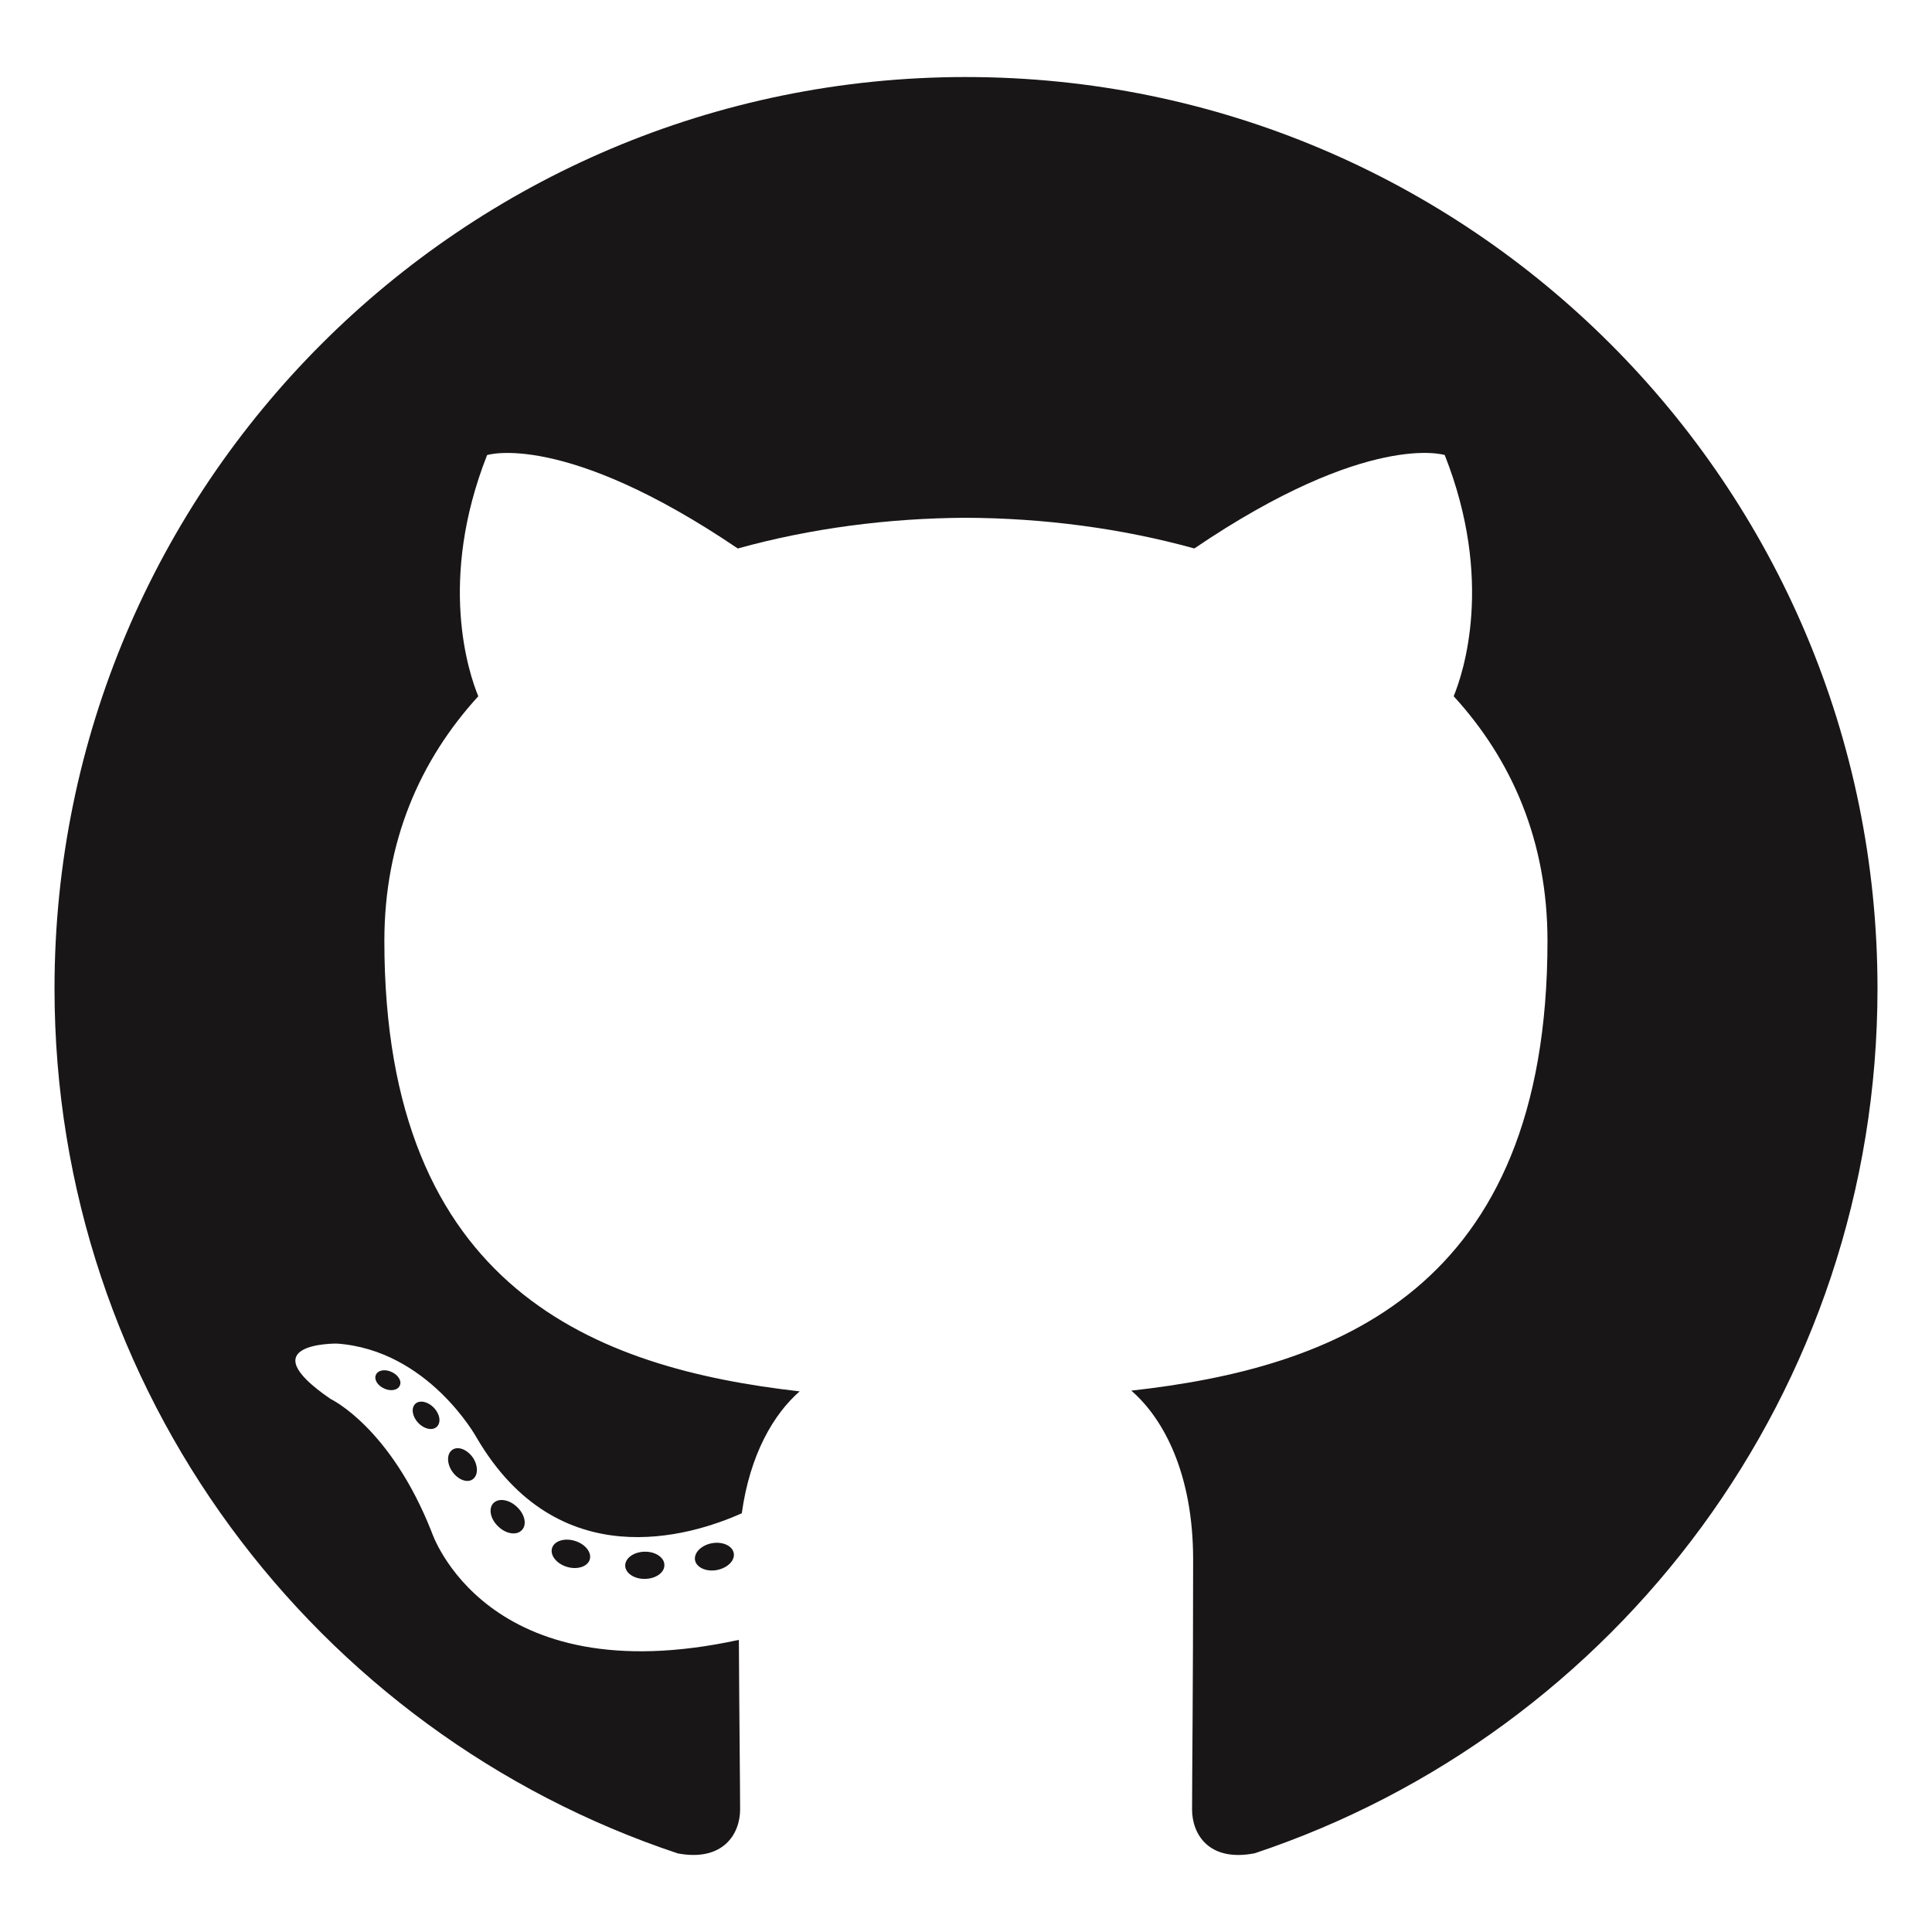
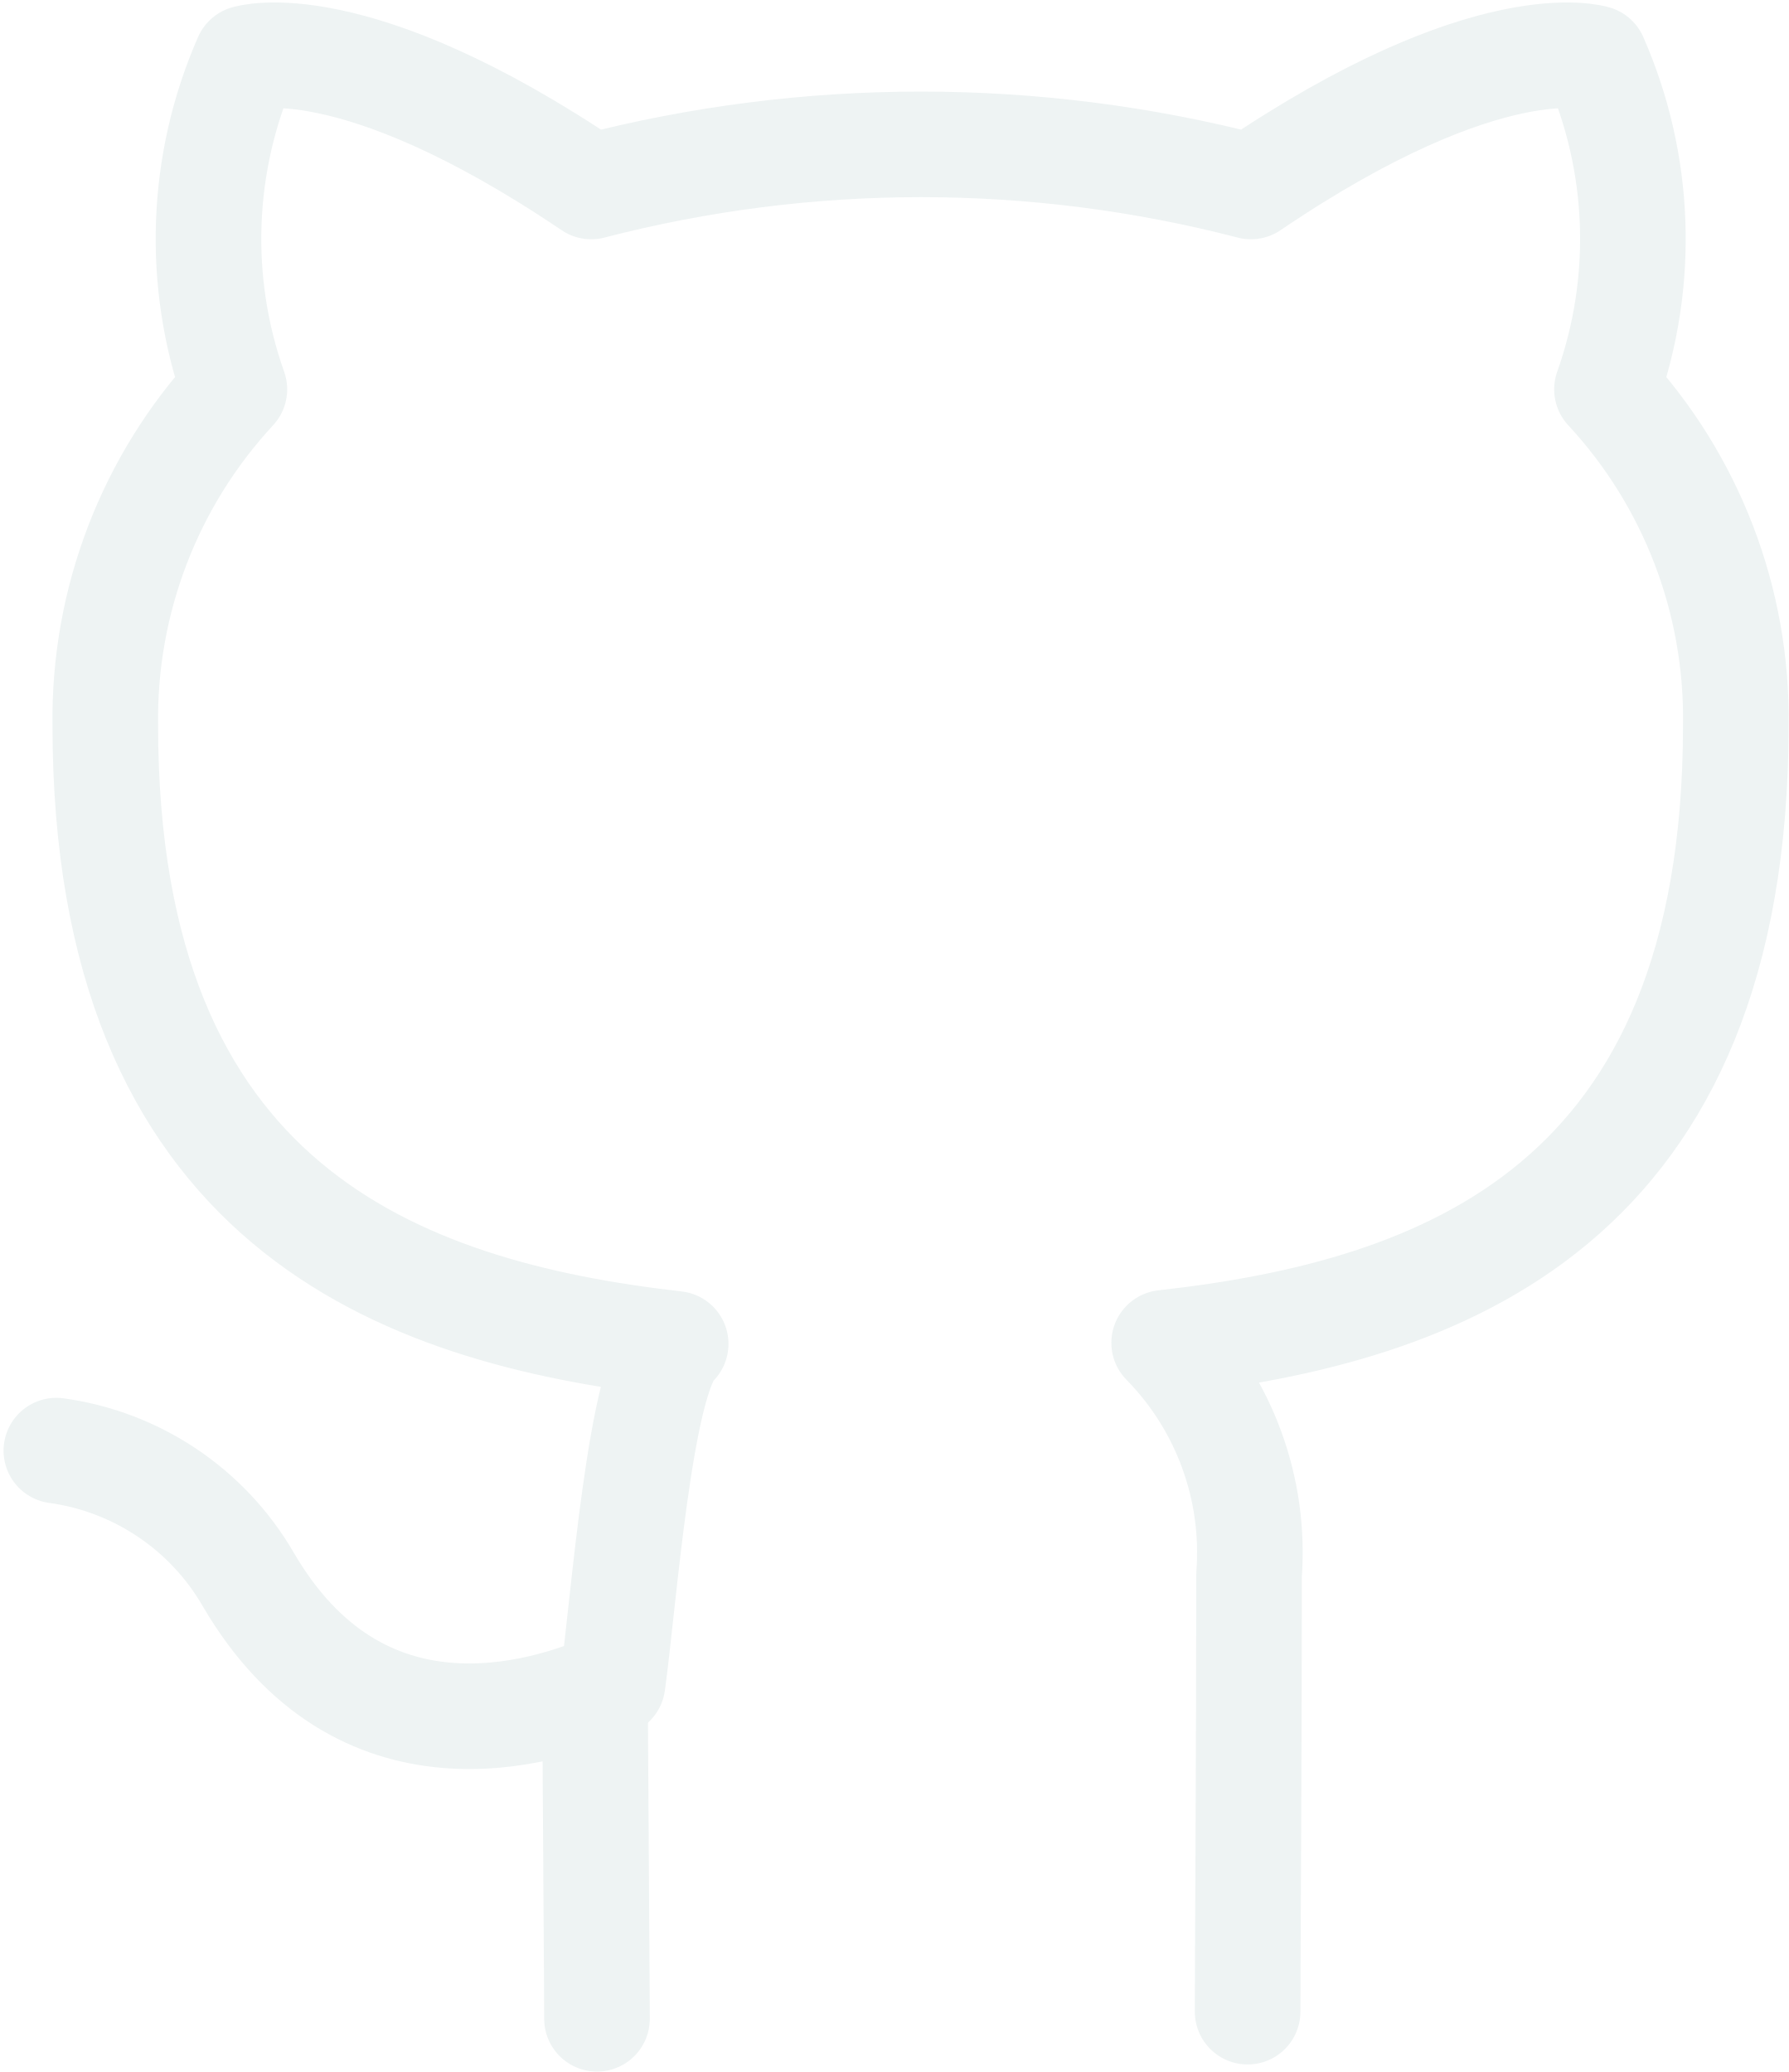
- <svg xmlns="http://www.w3.org/2000/svg" viewBox="0 0 128 128">
-   <g fill="#181616">
-     <path fill-rule="evenodd" clip-rule="evenodd" d="M64 5.103c-33.347 0-60.388 27.035-60.388 60.388 0 26.682 17.303 49.317 41.297 57.303 3.017.56 4.125-1.31 4.125-2.905 0-1.44-.056-6.197-.082-11.243-16.8 3.653-20.345-7.125-20.345-7.125-2.747-6.98-6.705-8.836-6.705-8.836-5.48-3.748.413-3.67.413-3.67 6.063.425 9.257 6.223 9.257 6.223 5.386 9.23 14.127 6.562 17.573 5.02.542-3.903 2.107-6.568 3.834-8.076-13.413-1.525-27.514-6.704-27.514-29.843 0-6.593 2.36-11.98 6.223-16.21-.628-1.52-2.695-7.662.584-15.98 0 0 5.07-1.623 16.61 6.19C53.7 35 58.867 34.327 64 34.304c5.13.023 10.3.694 15.127 2.033 11.526-7.813 16.59-6.19 16.59-6.19 3.287 8.317 1.22 14.46.593 15.98 3.872 4.23 6.215 9.617 6.215 16.21 0 23.194-14.127 28.3-27.574 29.796 2.167 1.874 4.097 5.55 4.097 11.183 0 8.08-.07 14.583-.07 16.572 0 1.607 1.088 3.49 4.148 2.897 23.98-7.994 41.263-30.622 41.263-57.294C124.388 32.14 97.35 5.104 64 5.104z" />
-     <path d="M26.484 91.806c-.133.3-.605.39-1.035.185-.44-.196-.685-.605-.543-.906.13-.31.603-.395 1.04-.188.44.197.69.61.537.91zm2.446 2.729c-.287.267-.85.143-1.232-.28-.396-.42-.47-.983-.177-1.254.298-.266.844-.14 1.24.28.394.426.472.984.17 1.255zM31.312 98.012c-.37.258-.976.017-1.35-.52-.37-.538-.37-1.183.01-1.44.373-.258.97-.025 1.35.507.368.545.368 1.19-.01 1.452zm3.261 3.361c-.33.365-1.036.267-1.552-.23-.527-.487-.674-1.18-.343-1.544.336-.366 1.045-.264 1.564.23.527.486.686 1.18.333 1.543zm4.5 1.951c-.147.473-.825.688-1.51.486-.683-.207-1.13-.76-.99-1.238.14-.477.823-.7 1.512-.485.683.206 1.13.756.988 1.237zm4.943.361c.017.498-.563.91-1.28.92-.723.017-1.308-.387-1.315-.877 0-.503.568-.91 1.29-.924.717-.013 1.306.387 1.306.88zm4.598-.782c.086.485-.413.984-1.126 1.117-.7.13-1.35-.172-1.44-.653-.086-.498.422-.997 1.122-1.126.714-.123 1.354.17 1.444.663zm0 0" />
+ <svg xmlns="http://www.w3.org/2000/svg" width="29.637" height="34.345" viewBox="0 0 29.637 34.345">
+   <g transform="translate(-4.325 -4.655)">
+     <path d="M8.548,15.751c.009,1.817.03,4.393.03,4.911" transform="translate(5.64 17.456)" fill="none" stroke="#eef3f3" stroke-linecap="round" stroke-linejoin="round" stroke-miterlimit="1" stroke-width="1.75" />
+     <path d="M25,38c0-.683.024-4.469.024-7.245a4.96,4.96,0,0,0-1.407-3.842c4.62-.514,9.473-2.268,9.473-10.236a8.012,8.012,0,0,0-2.135-5.568,7.445,7.445,0,0,0-.2-5.49s-1.74-.558-5.7,2.127a21.756,21.756,0,0,0-10.933,0C10.151,5.061,8.409,5.619,8.409,5.619a7.454,7.454,0,0,0-.2,5.49A8.028,8.028,0,0,0,6.07,16.678c0,7.949,4.844,9.728,9.452,10.253-.593.518-.859,4.288-1.046,5.629-1.184.53-4.187,1.447-6.037-1.725A4.362,4.362,0,0,0,5.259,28.7" fill="none" stroke="#eef3f3" stroke-linecap="round" stroke-linejoin="round" stroke-miterlimit="1" stroke-width="1.75" />
  </g>
</svg>
